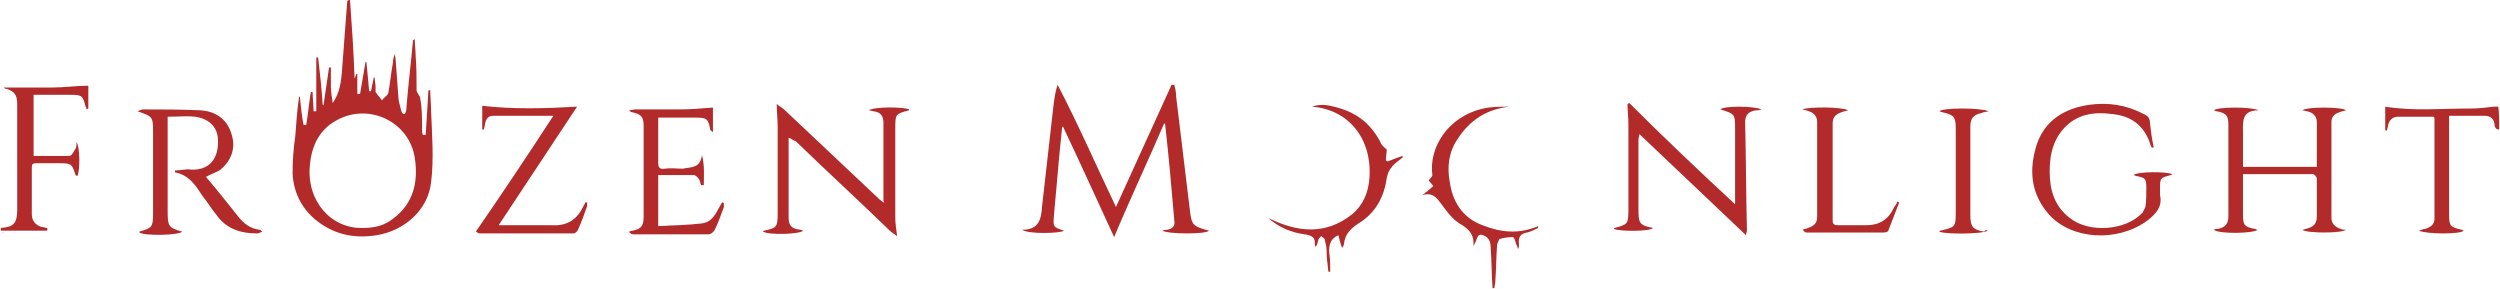
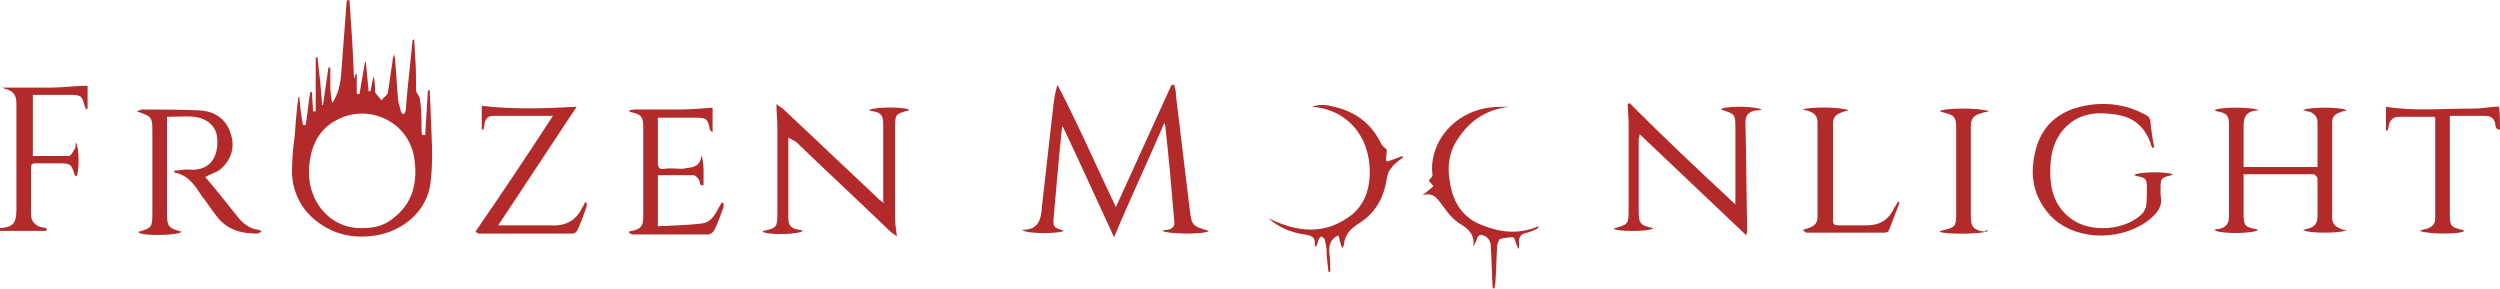
- <svg xmlns="http://www.w3.org/2000/svg" version="1.1" id="Layer_1" x="0px" y="0px" width="274" height="31.58" viewBox="0 0 274 31.6" style="enable-background:new 0 0 274 31.6;" xml:space="preserve">
+ <svg xmlns="http://www.w3.org/2000/svg" version="1.1" id="Layer_1" x="0px" y="0px" width="274" height="31.58" viewBox="0 0 274 31.58" style="enable-background:new 0 0 274 31.58;" xml:space="preserve">
  <style type="text/css">
	.st0{fill:#B22A2A;}
</style>
  <g>
    <path class="st0" d="M0.3,9.6c1.8,0,3.5,0,5.3,0c1.3,0,2.7-0.2,4-0.2c0,0.8,0,1.6,0,2.5c-0.1,0-0.1,0.1-0.2,0.1   c0-0.1,0-0.2-0.1-0.3c-0.3-1.2-0.4-1.3-1.6-1.3c-1.4,0-2.7,0-4.1,0c0,2.2,0,4.4,0,6.7c1.3,0,2.6,0,3.9,0c0.3,0,0.5-0.5,0.7-0.8   c0.1-0.1,0.1-0.4,0.1-0.7c0.4,0.5,0.4,3.1,0.1,3.7c-0.1,0-0.2-0.1-0.2-0.1c-0.4-1.2-0.4-1.3-1.8-1.3c-0.8,0-1.7,0-2.5,0   c-0.4,0-0.5,0.1-0.5,0.5c0,1.7,0,3.4,0,5.1c0,0.7,0.4,1.2,1.1,1.4c0.2,0,0.4,0.1,0.6,0.1c0,0.1,0,0.2,0,0.3c-1.7,0-3.3,0-5,0H0   c0-0.1,0-0.2,0-0.3c1.4-0.1,1.8-0.5,1.8-2c0-3.9,0-7.7,0-11.6c0-1-0.3-1.4-1.3-1.7C0.6,9.9,0.5,9.7,0.3,9.6z" />
    <path class="st0" d="M274,14.2c-0.3,0-0.4-0.1-0.5-0.4c0-0.7-0.4-1.1-1.1-1.1c-1.3,0-2.6,0-3.9,0c0,0.3,0,0.5,0,0.8   c0,3.3,0,6.6,0,9.9c0,1.4,0.1,1.5,1.4,1.8c0.1,0,0.1,0.1,0.2,0.1c-0.3,0.4-4,0.4-4.9,0c0.3-0.1,0.5-0.2,0.7-0.2   c0.6-0.2,1-0.5,1-1.1c0-3.7,0-7.4,0-11c0-0.1,0-0.1-0.1-0.2c-1.3,0-2.6,0-3.9,0c-0.6,0-1,0.4-1.1,1c0,0.2-0.1,0.3-0.1,0.5   c-0.1,0-0.1,0-0.2,0c0-0.9,0-1.7,0-2.6c3.1,0.5,6.2,0.2,9.4,0.2c0.8,0,1.7-0.1,2.5-0.2c0.2,0,0.4,0,0.5,0   C274,12.5,274,13.3,274,14.2z" />
    <path class="st0" d="M0.2,25.5h0.1l-0.1,0.1C0.2,25.6,0.2,25.5,0.2,25.5z" />
    <path class="st0" d="M32.8,10.6c0.1,1,0.2,2.1,0.4,3.1c0.1,0,0.2,0,0.3,0c0.2-1.2,0.3-2.4,0.5-3.6c0.1,0,0.1,0,0.2,0   c0,0.7,0.1,1.4,0.1,2.1c0.1,0,0.2,0,0.3,0c0-2,0-3.9,0-5.9c0.1,0,0.1,0,0.2,0c0.2,1.7,0.4,3.5,0.5,5.2c0,0,0,0,0.1,0   c0.2-1.4,0.4-2.7,0.6-4.1c0.1,0,0.1,0,0.2,0c0,0.7,0,1.3,0,2c0,0.6,0.1,1.3,0.2,1.9c0.7-1,0.9-2.1,1-3.3c0.2-2.6,0.4-5.2,0.6-7.9   c0,0,0.1-0.1,0.3-0.1c0.2,2.8,0.4,5.7,0.5,8.6c0.1-0.1,0.1-0.3,0.2-0.5h0.1c0,0.7,0,1.5,0,2.2c0.1,0,0.2,0,0.3,0   C39.6,9.1,39.8,8,40,6.8c0,0,0,0,0.1,0c0.1,1.1,0.2,2.1,0.3,3.2c0.1,0,0.1,0,0.2,0c0.1-0.5,0.2-1,0.3-1.5H41c0,0.3,0.1,0.7,0.1,1   c0,0.2,0,0.4,0,0.6c0.2,0.3,0.5,0.6,0.7,0.9c0.2-0.3,0.6-0.5,0.7-0.8C42.7,9.1,42.8,8,43,6.9c0-0.3,0.1-0.7,0.2-1   c0,0.2,0.1,0.4,0.1,0.6c0.1,1.4,0.2,2.8,0.3,4.1c0,0.5,0.2,1,0.3,1.5c0.1,0.3,0.2,0.4,0.3,0.4s0.2-0.1,0.2-0.2   c0.1-0.2,0.1-0.5,0.1-0.7c0.2-2.4,0.5-4.8,0.7-7.1c0-0.1,0-0.1,0.2-0.2c0,0.6,0.1,1.3,0.1,1.9c0.1,1.2,0.1,2.4,0.1,3.7   c0,0.3,0.4,0.6,0.4,0.9c0.2,1,0.2,2.2,0.2,3.4c0,0.2,0,0.4,0.1,0.6c0.1,0,0.2,0,0.3,0c0.1-1.6,0.2-3.3,0.3-4.9c0.1,0,0.1,0,0.2,0   c0,0.8,0.1,1.7,0.1,2.5c0.1,2.5,0.3,5,0,7.5c-0.3,3.1-2.9,5.4-6,5.9c-2.5,0.4-4.8-0.1-6.8-1.8c-1.5-1.3-2.3-3-2.4-5   c0-1.4,0.1-2.7,0.3-4.1c0.1-1.4,0.2-2.8,0.4-4.2C32.7,10.6,32.8,10.6,32.8,10.6z M39.7,25c1.4,0,2.4-0.3,3.3-1   c2.3-1.7,2.8-4.1,2.4-6.7c-0.6-3.9-4.9-6-8.4-4.2c-2,1-2.9,2.8-3.1,5C33.5,22,36.2,25.1,39.7,25z" />
    <path class="st0" d="M112,25.2c1.9,0,2.1-1.2,2.2-2.6c0.4-3.5,0.8-7.1,1.2-10.6c0.1-0.9,0.2-1.8,0.5-2.7c2.3,4.4,4.2,8.8,6.4,13.4   c2.1-4.6,4.1-9,6.1-13.4c0.1,0,0.2,0,0.3,0c0.1,0.4,0.2,0.8,0.2,1.3c0.5,4.1,1,8.2,1.5,12.4c0.2,1.7,0.3,1.8,2.1,2.3   c-0.3,0.4-4.4,0.4-5.1,0c0.2-0.1,0.3-0.1,0.5-0.1c0.6-0.1,0.9-0.4,0.8-1c-0.3-3.5-0.6-7-1-10.5c0,0,0-0.1-0.1-0.2   c-1.8,4.2-3.7,8.2-5.5,12.5c-1.9-4.1-3.7-8.1-5.6-12.1h-0.1c-0.1,1-0.2,2-0.3,3c-0.2,2.2-0.4,4.5-0.6,6.7c-0.1,1.3-0.1,1.3,1.1,1.7   C116.2,25.6,112.7,25.7,112,25.2z" />
    <path class="st0" d="M86.4,15.1c0,2.9,0,5.8,0,8.8c0,0.9,0.4,1.2,1.3,1.3c0.1,0,0.2,0.1,0.3,0.1c-0.4,0.4-3.8,0.5-4.4,0.1   c0,0,0-0.1,0.1-0.1c1.4-0.3,1.5-0.4,1.5-1.9c0-3.2,0-6.3,0-9.5c0-0.8-0.1-1.5-0.1-2.5c0.3,0.3,0.6,0.4,0.8,0.6   c3.5,3.3,7,6.6,10.5,9.9c0.1,0.1,0.3,0.2,0.4,0.3h0.1c0,0,0-0.1-0.1-0.1c0-2.9,0-5.8,0-8.6c0-0.8-0.3-1.2-1.1-1.3   c-0.1,0-0.3-0.1-0.5-0.1c0.5-0.4,3.8-0.4,4.4-0.1v0.1c-1.5,0.4-1.5,0.4-1.5,2c0,3.3,0,6.6,0,9.8c0,0.6,0.1,1.2,0.2,2   c-0.4-0.3-0.6-0.4-0.8-0.6c-3.4-3.3-6.9-6.5-10.3-9.8C86.9,15.4,86.7,15.2,86.4,15.1c0-0.1,0-0.1,0-0.1V15.1z" />
    <path class="st0" d="M190.2,22.4c0-1.4,0-2.6,0-3.8c0-1.5,0-2.9,0-4.4c0-1.7,0-1.7-1.6-2.2c0.3-0.4,3.6-0.4,4.5,0   c-0.3,0.1-0.4,0.1-0.6,0.1c-0.8,0.1-1.2,0.5-1.2,1.3c0.1,4,0.1,7.9,0.2,11.9c0,0.1-0.1,0.3-0.1,0.5c-3.9-3.7-7.8-7.4-11.7-11.1   c0,0.3-0.1,0.4-0.1,0.6c0,2.5,0,5.1,0,7.6c0,1.6,0.1,1.8,1.6,2.1c-0.3,0.4-3.7,0.4-4.3,0.1c0,0,0-0.1,0.1-0.1   c1.4-0.4,1.5-0.4,1.5-2c0-3.1,0-6.3,0-9.4c0-0.7-0.1-1.5-0.1-2.2c0.1,0,0.1-0.1,0.2-0.1C182.4,15.1,186.2,18.7,190.2,22.4z" />
    <path class="st0" d="M254,18.3c0-1.7,0-3.3,0-4.9c0-0.7-0.5-1.1-1.1-1.2c-0.1,0-0.3-0.1-0.5-0.1c0.5-0.4,4.3-0.4,4.8,0   c-0.3,0.1-0.5,0.1-0.7,0.2c-0.6,0.2-0.9,0.5-0.9,1.1c0,3.5,0,7,0,10.5c0,0.6,0.4,1,1,1.2c0.2,0.1,0.4,0.1,0.6,0.1   c-0.5,0.4-4.3,0.4-4.8,0c0.2,0,0.3-0.1,0.4-0.1c0.8-0.2,1.2-0.5,1.2-1.4c0-1.4,0-2.7,0-4.1c0-0.2-0.3-0.5-0.4-0.5   c-2.5,0-5.1,0-7.7,0c0,0.7,0,1.4,0,2.1c0,0.8,0,1.6,0,2.4c0,1.1,0.2,1.3,1.3,1.5c0.1,0,0.2,0.1,0.3,0.1c-0.4,0.4-4.2,0.5-4.8,0   c0.2-0.1,0.3-0.1,0.5-0.1c0.8-0.2,1.1-0.6,1.1-1.4c0-3.3,0-6.7,0-10c0-1-0.2-1.3-1.3-1.5c-0.1,0-0.2-0.1-0.3-0.1   c0.4-0.4,4.2-0.4,4.9,0c-1.9,0-1.7,1.3-1.7,2.5s0,2.4,0,3.7C248.6,18.3,251.2,18.3,254,18.3z" />
    <path class="st0" d="M22.5,19.4c1.2,1.4,2.3,2.8,3.5,4.3c0.6,0.8,1.4,1.4,2.4,1.5c0.1,0,0.1,0.1,0.3,0.2c-0.3,0.1-0.4,0.2-0.6,0.2   c-1.8,0-3.4-0.5-4.5-2.1c-0.5-0.6-0.9-1.3-1.4-1.9c-0.8-1.2-1.5-2.4-3.1-2.7c0-0.1,0-0.1,0-0.2c0.6,0,1.2-0.2,1.8-0.1   c2.1,0.1,3.1-1.4,2.9-3.5c-0.1-1.2-1-2.1-2.5-2.3c-0.9-0.1-1.9,0-3,0c0,0.3,0,0.5,0,0.8c0,3.2,0,6.4,0,9.6c0,1.6,0.1,1.8,1.6,2.2   c-0.3,0.4-4.1,0.5-4.7,0.1v-0.1c1.4-0.4,1.5-0.5,1.5-2c0-2.9,0-5.8,0-8.8c0-1.8,0-1.8-1.7-2.4c0.3-0.1,0.4-0.2,0.6-0.2   c2.1,0,4.2,0,6.3,0.1c1.6,0.1,2.9,0.9,3.4,2.6c0.5,1.5,0,2.9-1.2,3.9C23.7,18.9,23,19.1,22.5,19.4z" />
    <path class="st0" d="M235.9,16.2c-0.1-0.2-0.2-0.4-0.2-0.5c-0.7-2-2.1-3-4.2-3.2c-1.6-0.2-3.1-0.1-4.5,0.9   c-1.8,1.4-2.3,3.3-2.3,5.4c0,2,0.5,3.8,2.2,5.1c2.1,1.7,6.2,1.4,8-0.6c0.1-0.2,0.2-0.4,0.3-0.6c0.1-0.7,0.1-1.4,0.1-2.1   c0-1-0.1-1.1-1.1-1.3c-0.1,0-0.2-0.1-0.3-0.1c0.4-0.4,3.7-0.4,4.2-0.1c0,0,0,0.1-0.1,0.1c-1.2,0.3-1.2,0.3-1.2,1.6   c0,0.2,0,0.4,0,0.6c0.3,1.3-0.5,2.1-1.4,2.8c-3.3,2.4-8.3,2.1-10.8-0.7c-2-2.3-2.2-4.9-1.3-7.7c0.9-2.6,3-3.9,5.7-4.3   c2.1-0.3,4.1,0,6,1c0.5,0.2,0.7,0.5,0.7,1c0.1,0.9,0.2,1.7,0.4,2.6C236.1,16.2,236,16.2,235.9,16.2z" />
    <path class="st0" d="M60.6,12.7c-2.3,0-4.5,0-6.6,0c-0.5,0-0.8,0.3-0.9,0.9c0,0.2-0.1,0.4-0.1,0.6c-0.1,0-0.1,0-0.2,0   c0-0.9,0-1.7,0-2.6c3.4,0.4,6.8,0.3,10.4,0.1c-2.9,4.4-5.7,8.6-8.6,13c0.5,0,0.8,0,1,0c1.6,0,3.2,0,4.8,0c1.7,0.1,2.8-0.6,3.5-2.1   c0.1-0.1,0.1-0.2,0.2-0.4c0,0,0.1,0,0.2,0c0,0.2,0,0.3,0,0.4c-0.3,0.9-0.6,1.7-1,2.6c-0.1,0.2-0.3,0.4-0.5,0.4c-3.4,0-6.8,0-10.3,0   c-0.1,0-0.2-0.1-0.4-0.2C55,21.2,57.8,17,60.6,12.7z" />
    <path class="st0" d="M76.9,17c0.3,1.2,0.2,2.2,0.2,3.3c-0.1,0-0.2,0-0.3,0c-0.1-0.2-0.1-0.5-0.2-0.6c-0.1-0.2-0.4-0.5-0.6-0.5   c-1.3,0-2.6,0-3.9,0c0,1.8,0,3.6,0,5.6c1.6-0.1,3.2-0.1,4.8-0.3c0.9-0.1,1.4-0.8,1.8-1.6c0.1-0.2,0.3-0.5,0.4-0.7   c0.1,0,0.1,0,0.2,0.1c0,0.1,0,0.3,0,0.4c-0.3,0.8-0.6,1.7-1,2.5c-0.1,0.2-0.4,0.5-0.7,0.5c-2.7,0-5.5,0-8.2,0   c-0.2,0-0.4-0.1-0.5-0.3c0.1,0,0.2-0.1,0.4-0.1c0.9-0.2,1.2-0.5,1.2-1.5c0-3.3,0-6.7,0-10c0-1-0.3-1.3-1.3-1.5   c-0.1,0-0.2-0.1-0.3-0.2c0.2,0,0.5-0.1,0.7-0.1c1.6,0,3.2,0,4.8,0c1.2,0,2.4-0.1,3.7-0.2c0,0.8,0,1.7,0,2.7   c-0.2-0.2-0.3-0.2-0.3-0.3c-0.2-1.2-0.4-1.3-1.6-1.3c-1.3,0-2.7,0-4.1,0c0,0.4,0,0.7,0,1c0,1.3,0,2.6,0,3.9c0,0.5,0.1,0.8,0.7,0.7   c0.7-0.1,1.3,0,2,0C75.7,18.3,76.7,18.5,76.9,17z" />
    <path class="st0" d="M155.9,21.4c0.5-0.4,0.9-0.7,1.2-1c0,0-0.3-0.4-0.5-0.6c0.1-0.2,0.4-0.4,0.4-0.6c-0.4-2.9,1.6-6.4,5.6-7.3   c0.9-0.2,1.8-0.2,2.8-0.2c-2.5,0.3-4.3,1.5-5.6,3.5c-1,1.4-1.2,3.1-0.9,4.7c0.3,2.2,1.4,4,3.6,4.8c2,0.8,4,1,6.1,0.1   c0,0.1,0,0.1,0,0.2c-0.4,0.2-0.8,0.4-1.2,0.5c-0.8,0.1-1,0.6-0.9,1.3c0,0.2,0,0.3-0.1,0.5c-0.1-0.2-0.1-0.4-0.2-0.5   c-0.1-0.3-0.2-0.8-0.4-0.8c-0.5,0-1,0.1-1.4,0.2c-0.1,0-0.2,0.4-0.3,0.6c-0.1,1.4-0.1,2.7-0.2,4.1c0,0.2-0.1,0.5-0.1,0.7   c-0.1,0-0.1,0-0.2,0c-0.1-1.5-0.1-2.9-0.2-4.4c0-0.5-0.1-1-0.6-1.3c-0.6-0.3-0.8-0.2-1,0.5c-0.1,0.2-0.2,0.4-0.3,0.6   c0.1-1.1-0.3-1.7-1.2-2.3c-0.8-0.4-1.5-1.2-2-1.9C157.6,21.9,157.2,21,155.9,21.4z" />
    <path class="st0" d="M152,16.4c0,0.3-0.1,0.8-0.1,1.2c0.1,0,0.1,0.1,0.2,0.1c0.5-0.2,1.1-0.4,1.6-0.6c0,0,0,0.1,0.1,0.1   c-0.4,0.4-1,0.7-1.3,1.2c-0.3,0.3-0.4,0.7-0.5,1.1c-0.3,2.2-1.3,3.9-3.1,5c-0.9,0.6-1.5,1.2-1.6,2.3c0,0.1-0.1,0.2-0.2,0.4   c-0.2-0.5-0.3-1-0.4-1.4c-0.8,0.3-1.1,1-1,2c0.1,0.7,0.1,1.3,0.1,2c-0.1,0-0.1,0-0.2,0c-0.1-0.8-0.2-1.6-0.2-2.3   c0-0.4-0.1-0.8-0.2-1.2c0-0.2-0.3-0.3-0.4-0.4c-0.1,0.1-0.3,0.3-0.3,0.4c-0.1,0.3-0.1,0.5-0.3,0.8c0-0.1-0.1-0.2-0.1-0.3   c0.1-0.8-0.4-1-1.1-1.1c-1.5-0.2-2.9-0.8-4-1.8c3.2,1.6,6.3,1.9,9.2-0.4c1.2-1,1.8-2.4,1.9-4c0.3-4.3-2.3-7.5-6.3-7.8   c1.1-0.4,2-0.1,2.8,0.1c2.2,0.6,3.8,1.9,4.8,4C151.6,16.1,151.8,16.2,152,16.4z" />
    <path class="st0" d="M202.6,12.1c-0.3,0.1-0.5,0.1-0.7,0.2c-0.6,0.2-1,0.5-1,1.2c0,3.6,0,7.1,0,10.7c0,0.4,0.2,0.5,0.6,0.5   c1,0,2,0,3.1,0c1.4,0,2.4-0.6,3-1.9c0.1-0.2,0.3-0.4,0.4-0.7c0.1,0,0.1,0.1,0.2,0.1c-0.4,1-0.8,2.1-1.2,3.1c0,0.1-0.3,0.2-0.5,0.2   c-2.8,0-5.7,0-8.5,0c-0.1,0-0.2-0.1-0.4-0.3c0.2-0.1,0.4-0.1,0.6-0.2c0.6-0.2,1-0.5,1-1.2c0-3.5,0-6.9,0-10.4c0-0.6-0.3-1-0.9-1.2   c-0.2-0.1-0.4-0.1-0.7-0.2C198.2,11.7,201.9,11.7,202.6,12.1z" />
    <path class="st0" d="M217.9,25.3c-0.6,0.4-4.8,0.4-5.3,0.1c0,0,0-0.1,0.1-0.1c1.7-0.4,1.7-0.4,1.7-2.2c0-3,0-6,0-9   c0-1.3-0.2-1.5-1.5-1.8c-0.1,0-0.2-0.1-0.3-0.1c0.4-0.4,4.5-0.4,5.4,0c-0.4,0.1-0.6,0.1-0.8,0.2c-0.9,0.2-1.2,0.6-1.2,1.5   c0,3.2,0,6.5,0,9.7c0,1.3,0.3,1.6,1.5,1.8C217.7,25.2,217.7,25.2,217.9,25.3z" />
    <path class="st0" d="M86.4,15.1V15C86.4,15,86.4,15,86.4,15.1C86.5,15,86.4,15.1,86.4,15.1z" />
    <path class="st0" d="M96.9,22.2L96.9,22.2C96.9,22.3,96.9,22.2,96.9,22.2C96.8,22.2,96.9,22.2,96.9,22.2z" />
  </g>
</svg>
